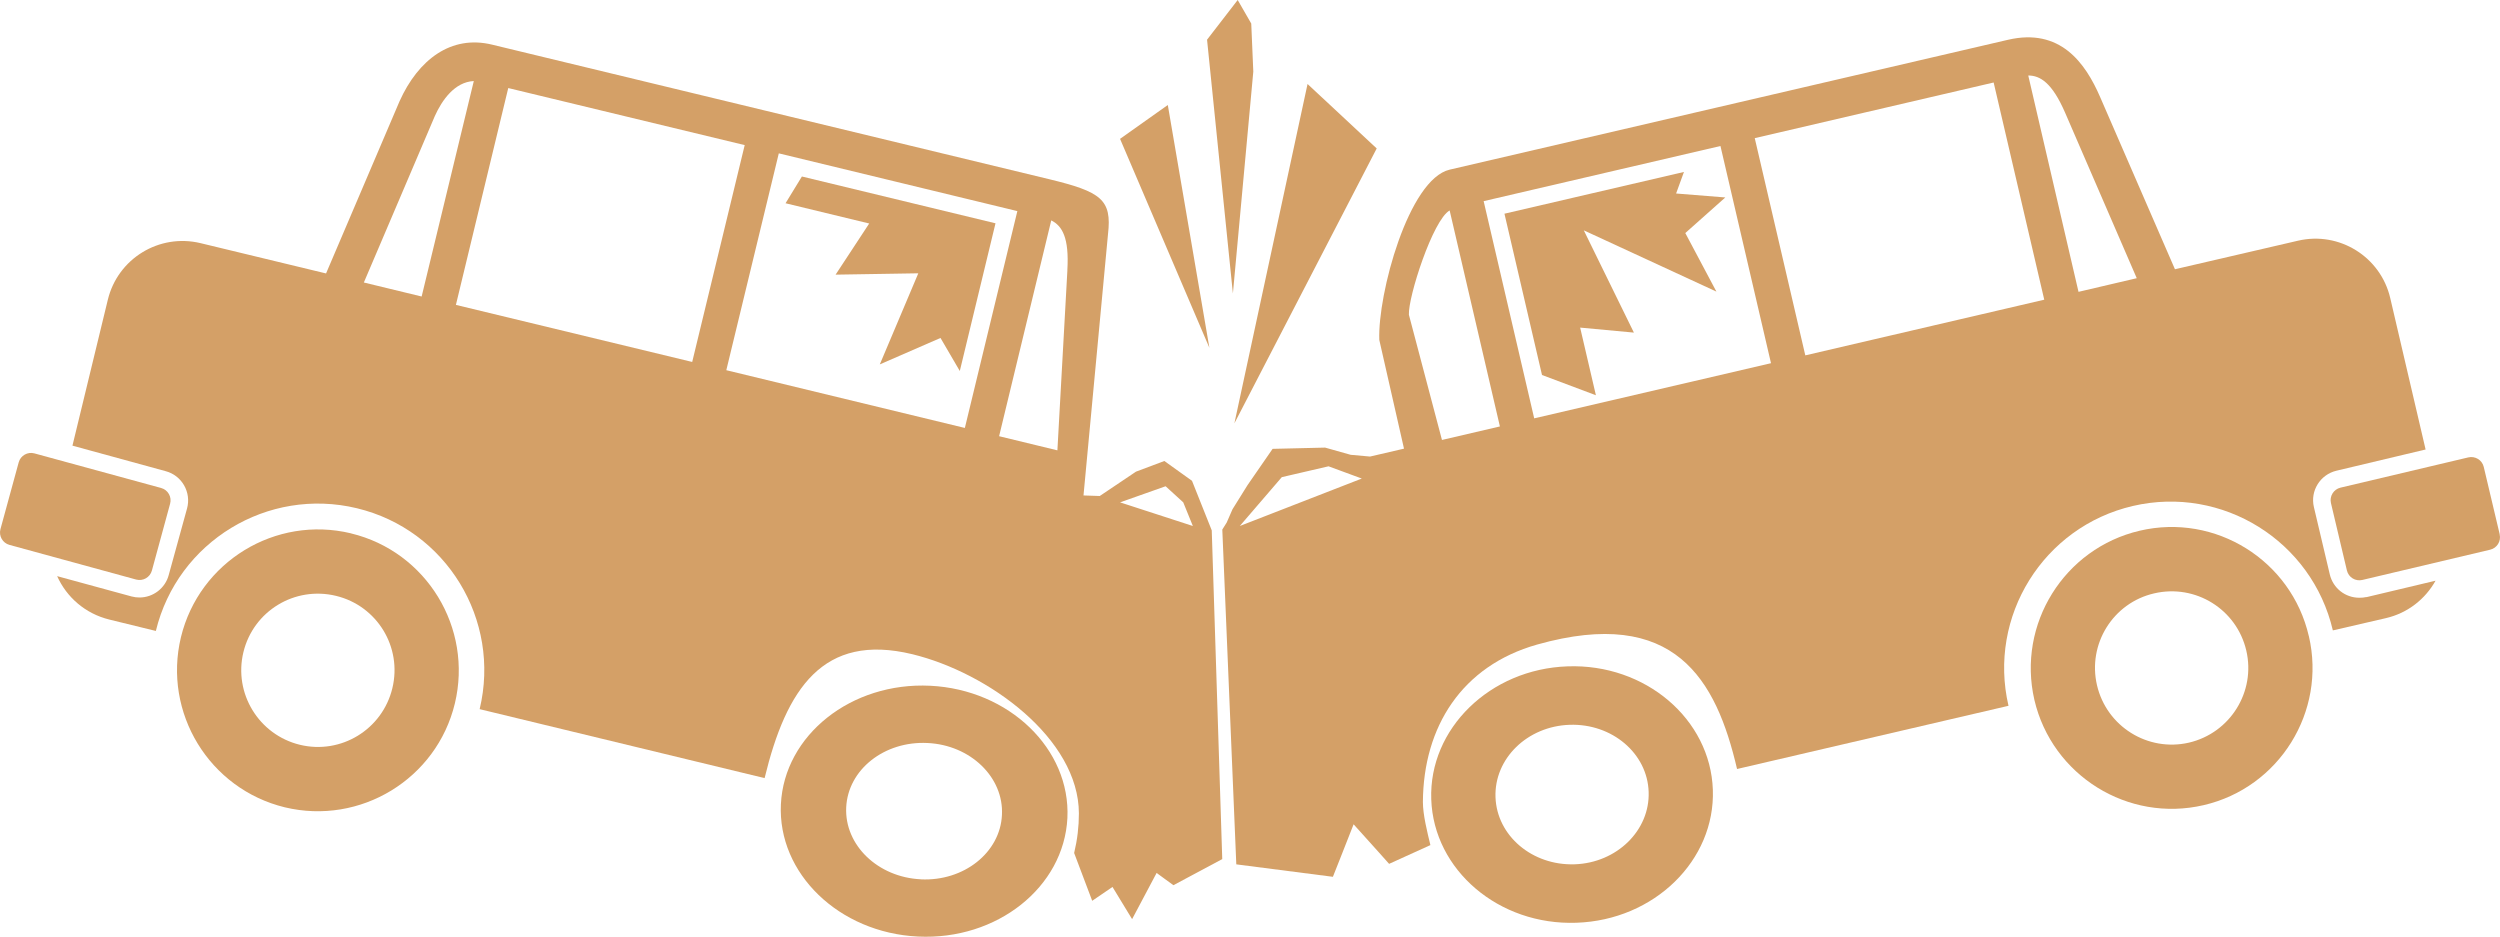
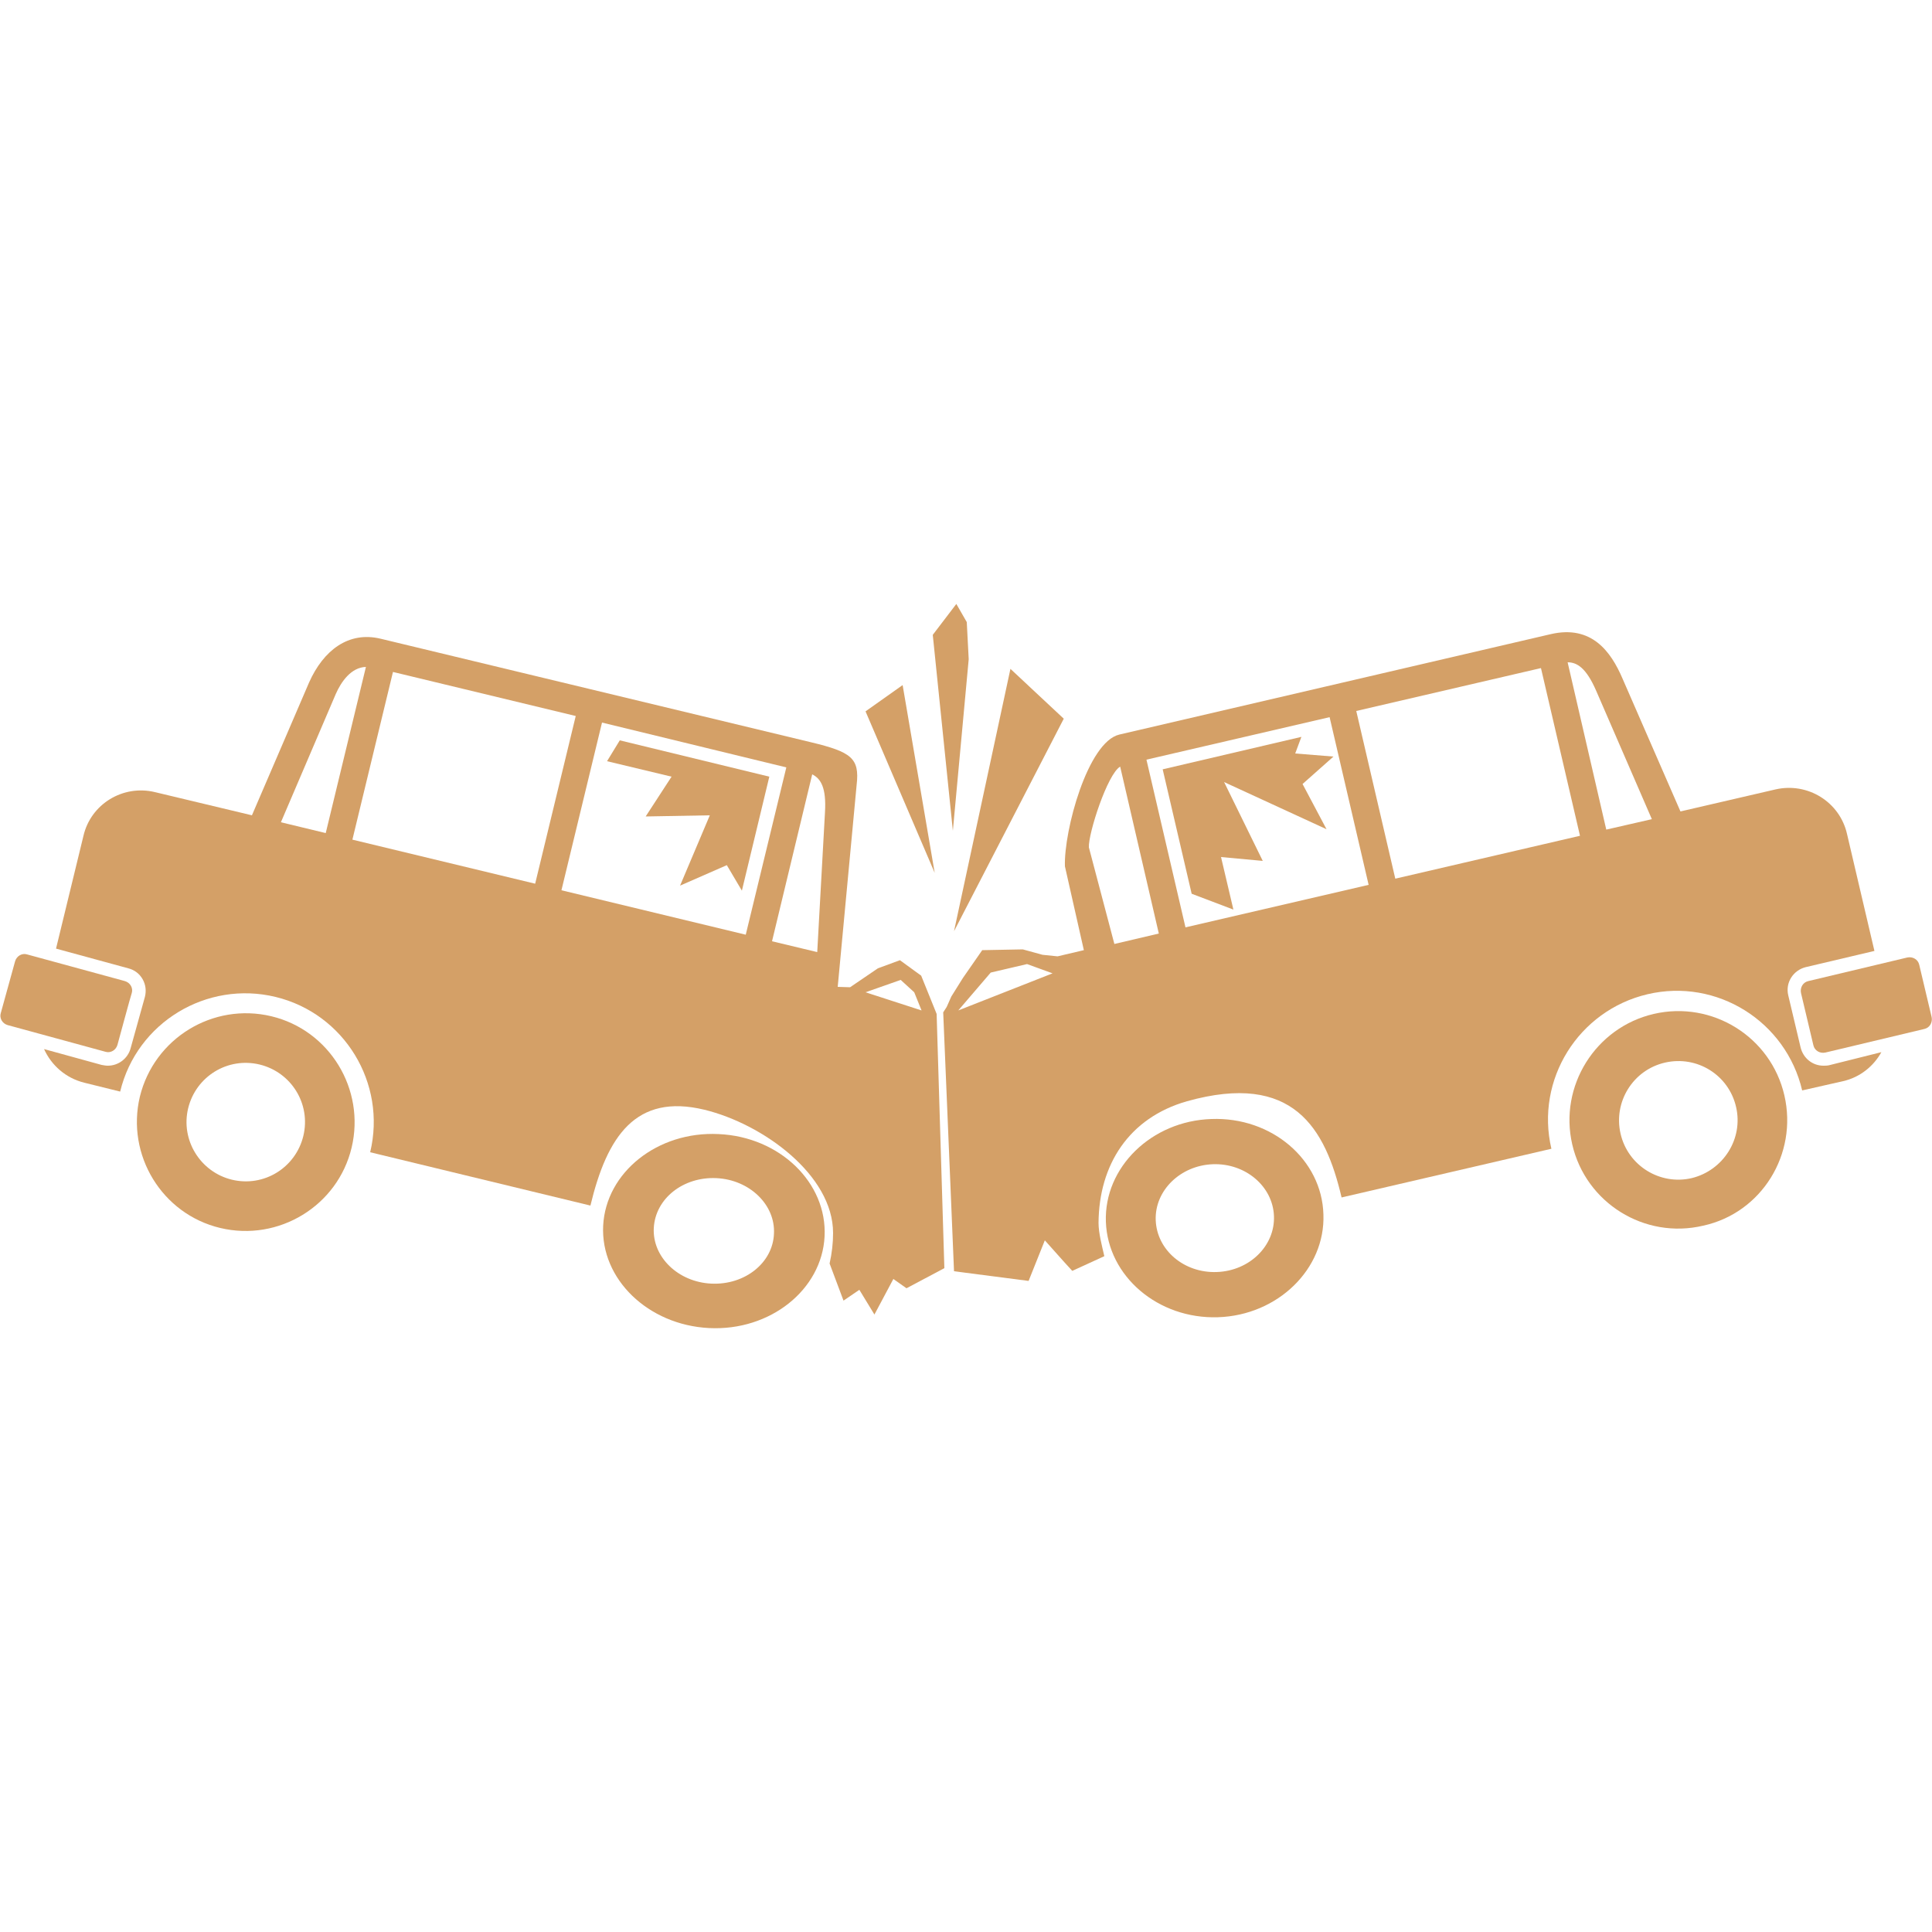
- <svg xmlns="http://www.w3.org/2000/svg" id="Capa_2" data-name="Capa 2" viewBox="0 0 500 187.35">
-   <defs>
-     <style>
-       .cls-1 {
-         fill: #d4a067;
-       }
-     </style>
-   </defs>
-   <g id="Capa_1-2" data-name="Capa 1">
+ <svg xmlns="http://www.w3.org/2000/svg" version="1.1" id="Capa_2_1_" x="0px" y="0px" viewBox="0 0 500 500" style="enable-background:new 0 0 500 500;" xml:space="preserve">
+   <style type="text/css">
+ 	.st0{fill:#D4A067;}
+ </style>
+   <g id="Capa_1-2">
    <g>
-       <path class="cls-1" d="m70.21,106.67c-15.12-3.64-30.35,5.67-34.02,20.76-3.64,15.12,5.67,30.35,20.76,34.03,15.12,3.64,30.38-5.67,34.02-20.76,3.64-15.12-5.67-30.38-20.76-34.02Zm8.26,30.98c-1.99,8.23-10.25,13.3-18.48,11.31-8.23-2-13.3-10.29-11.31-18.52,1.99-8.23,10.25-13.27,18.52-11.27,8.23,1.99,13.27,10.25,11.27,18.48Z" />
-       <path class="cls-1" d="m186.04,137.15c-15.79-.77-29.19,9.87-29.86,23.7-.67,13.83,11.62,25.7,27.41,26.46,15.82.77,29.19-9.87,29.89-23.7.66-13.82-11.66-25.69-27.44-26.46Zm-1.89,38.71c-8.61-.42-15.26-6.86-14.91-14.38.35-7.56,7.63-13.3,16.24-12.88,8.61.39,15.3,6.86,14.91,14.39-.35,7.53-7.63,13.3-16.24,12.88Z" />
-       <path class="cls-1" d="m473.28,119.41c-.46.11-.95.14-1.4.14-2.83,0-5.25-1.89-5.92-4.66l-3.18-13.47c-.77-3.25,1.26-6.51,4.52-7.28l17.82-4.24-7.07-30.28c-1.92-8.26-10.19-13.41-18.45-11.48l-24.61,5.71-14.95-34.41c-3.01-6.97-8.05-13.9-18.45-11.48l-111.66,25.97c-8.22,1.93-14.42,24.92-14.07,34.06l4.94,21.74-6.79,1.58-3.88-.35-5.11-1.44-10.5.25-5.01,7.25-3.01,4.83-1.16,2.66-.88,1.4,2.8,66.96,19.32,2.49,1.58-3.99,2.56-6.51,5.04,5.6,2.06,2.31,8.26-3.75c-.63-2.63-1.5-6.05-1.5-8.64.1-15.02,7.77-27.2,22.85-31.47,27.51-7.74,35.81,6.97,39.98,24.89l54.29-12.64c-4.17-17.88,6.97-35.81,24.89-39.97,17.89-4.16,35.81,7,39.98,24.89l10.6-2.45c4.41-1.02,7.91-3.85,9.94-7.49l-13.82,3.29Zm-225.32-14.21l8.4-9.77,9.35-2.17,6.65,2.45-24.4,9.49Zm40.43-17.22l-6.61-25.03c-.18-3.53,4.79-18.97,8.15-20.86l10.05,43.2-11.58,2.7Zm18.45-4.31l-10.11-43.44,47.36-11.03,10.11,43.44-47.36,11.03Zm54.22-12.6l-10.11-43.44,47.78-11.13,10.12,43.44-47.78,11.13Zm54.64-12.71l-10.05-43.26c2.38,0,4.76,1.44,7.35,7.39l14.35,33.15-11.66,2.73Z" />
-       <path class="cls-1" d="m313.52,133.27c-15.51.53-27.76,12.46-27.27,26.6.49,14.14,13.51,25.24,29.05,24.68,15.54-.53,27.76-12.46,27.27-26.6-.49-14.14-13.51-25.24-29.05-24.68Zm1.4,39.59c-8.47.28-15.54-5.7-15.82-13.41-.28-7.74,6.37-14.21,14.84-14.49,8.47-.28,15.54,5.71,15.79,13.41.28,7.7-6.37,14.21-14.8,14.49Z" />
-       <path class="cls-1" d="m461.76,127.21c-3.5-15.16-18.7-24.61-33.81-21.07-15.12,3.54-24.57,18.69-21.07,33.85,3.54,15.12,18.73,24.57,33.85,21.04,15.12-3.5,24.57-18.7,21.04-33.81Zm-23.98,21.32c-8.22,1.89-16.45-3.22-18.38-11.48-1.92-8.22,3.19-16.49,11.45-18.38,8.26-1.92,16.49,3.19,18.41,11.45,1.92,8.22-3.22,16.49-11.48,18.41Z" />
-       <polygon class="cls-1" points="343.28 58.32 316.76 46.07 326.78 66.52 316.03 65.52 319.18 79.05 308.4 75 300.89 42.74 336.79 34.39 335.22 38.7 345.06 39.49 337.06 46.61 343.28 58.32" />
-       <path class="cls-1" d="m242.36,106.1l-3.96-9.94-5.53-3.96-5.67,2.13-7.25,4.87-3.25-.11,4.9-52.26c.81-6.93-1.37-8.47-11.76-10.99L98.46,8.94c-8.26-2.03-14.81,3.01-18.55,11.31l-14.7,34.44-25.1-6.06c-8.26-1.99-16.56,3.08-18.55,11.34l-7.07,29.16,18.66,5.11c1.57.42,2.87,1.44,3.67,2.83.8,1.4,1.02,3.05.59,4.62l-3.67,13.33c-.7,2.63-3.12,4.48-5.85,4.48-.53,0-1.05-.07-1.58-.21l-14.88-4.06c1.89,4.2,5.6,7.49,10.43,8.68l9.31,2.28c4.34-17.89,22.37-28.84,40.22-24.54,17.85,4.3,28.84,22.29,24.54,40.18l56.99,13.79c4.34-17.89,11.69-29.09,29.54-24.78,15.23,3.71,33.29,16.87,33.32,31.85,0,2.63-.31,5.25-.95,7.91l3.61,9.56,4.06-2.77,3.92,6.44,4.9-9.24,3.36,2.45,9.77-5.22-2.1-65.74ZM84.32,59.3l-11.55-2.8,14.18-33.25c1.44-3.22,3.99-6.86,7.81-7.04l-10.43,43.09Zm6.86,1.68l10.47-43.37,47.29,11.41-10.5,43.37-47.25-11.41Zm54.08,13.06l10.5-43.37,47.71,11.55-10.5,43.37-47.71-11.55Zm68.22-20.02l-2,36.05-11.66-2.83,10.43-43.16c2.17,1.08,3.61,3.43,3.22,9.94Zm10.54,46.45l9.1-3.22,3.53,3.22,1.92,4.73-14.56-4.73Z" />
-       <polygon class="cls-1" points="199.1 44.66 191.96 74.2 188.1 67.59 175.96 72.88 183.66 54.66 167.12 54.93 173.84 44.7 157.11 40.65 160.38 35.3 199.1 44.66" />
-       <path class="cls-1" d="m30.38,114.11c-.38,1.37-1.78,2.17-3.15,1.8l-25.34-6.93c-1.36-.37-2.17-1.78-1.8-3.15l3.65-13.36c.37-1.36,1.79-2.17,3.15-1.79l25.34,6.92c1.36.37,2.17,1.78,1.79,3.15l-3.64,13.36Z" />
-       <path class="cls-1" d="m499.93,106.86c.33,1.38-.53,2.76-1.9,3.08l-25.56,6.05c-1.38.33-2.76-.52-3.09-1.9l-3.19-13.48c-.32-1.37.53-2.75,1.91-3.08l25.56-6.05c1.38-.32,2.76.52,3.09,1.9l3.19,13.48Z" />
-       <polygon class="cls-1" points="241.88 69.57 224.01 27.77 233.56 21 241.88 69.57" />
-       <polygon class="cls-1" points="250.66 14.32 246.58 58.69 241.41 7.94 247.54 0 250.25 4.71 250.66 14.32" />
-       <polygon class="cls-1" points="275.34 29.69 246.88 84.66 261.51 16.8 275.34 29.69" />
+       <path class="st0" d="M70.2,263c-15.1-3.6-30.3,5.7-34,20.8c-3.6,15.1,5.7,30.4,20.8,34c15.1,3.6,30.4-5.7,34-20.8    C94.6,281.9,85.3,266.6,70.2,263L70.2,263z M78.5,294c-2,8.2-10.2,13.3-18.5,11.3c-8.2-2-13.3-10.3-11.3-18.5    c2-8.2,10.2-13.3,18.5-11.3C75.4,277.5,80.5,285.7,78.5,294L78.5,294z" />
+       <path class="st0" d="M186,293.5c-15.8-0.8-29.2,9.9-29.9,23.7c-0.7,13.8,11.6,25.7,27.4,26.5c15.8,0.8,29.2-9.9,29.9-23.7    C214.1,306.1,201.8,294.2,186,293.5z M184.1,332.2c-8.6-0.4-15.3-6.9-14.9-14.4c0.4-7.6,7.6-13.3,16.2-12.9    c8.6,0.4,15.3,6.9,14.9,14.4C200,326.8,192.8,332.6,184.1,332.2L184.1,332.2z" />
+       <path class="st0" d="M473.3,275.7c-0.5,0.1-1,0.1-1.4,0.1c-2.8,0-5.2-1.9-5.9-4.7l-3.2-13.5c-0.8-3.3,1.3-6.5,4.5-7.3l17.8-4.2    l-7.1-30.3c-1.9-8.3-10.2-13.4-18.5-11.5l-24.6,5.7l-15-34.4c-3-7-8-13.9-18.5-11.5l-111.7,26c-8.2,1.9-14.4,24.9-14.1,34.1    l4.9,21.7l-6.8,1.6l-3.9-0.4l-5.1-1.4l-10.5,0.2l-5,7.2l-3,4.8l-1.2,2.7l-0.9,1.4l2.8,67l19.3,2.5l1.6-4l2.6-6.5l5,5.6l2.1,2.3    l8.3-3.8c-0.6-2.6-1.5-6-1.5-8.6c0.1-15,7.8-27.2,22.9-31.5c27.5-7.7,35.8,7,40,24.9l54.3-12.6c-4.2-17.9,7-35.8,24.9-40    c17.9-4.2,35.8,7,40,24.9l10.6-2.4c4.4-1,7.9-3.9,9.9-7.5L473.3,275.7L473.3,275.7z M248,261.5l8.4-9.8l9.4-2.2l6.6,2.4L248,261.5    z M288.4,244.3l-6.6-25c-0.2-3.5,4.8-19,8.1-20.9l10,43.2L288.4,244.3L288.4,244.3z M306.8,240l-10.1-43.4l47.4-11l10.1,43.4    L306.8,240L306.8,240z M361.1,227.4L351,184l47.8-11.1l10.1,43.4L361.1,227.4L361.1,227.4z M415.7,214.7l-10-43.3    c2.4,0,4.8,1.4,7.4,7.4l14.4,33.2L415.7,214.7L415.7,214.7z" />
+       <path class="st0" d="M313.5,289.6c-15.5,0.5-27.8,12.5-27.3,26.6c0.5,14.1,13.5,25.2,29,24.7c15.5-0.5,27.8-12.5,27.3-26.6    C342.1,300.1,329.1,289,313.5,289.6L313.5,289.6z M314.9,329.2c-8.5,0.3-15.5-5.7-15.8-13.4c-0.3-7.7,6.4-14.2,14.8-14.5    s15.5,5.7,15.8,13.4C330,322.4,323.4,328.9,314.9,329.2L314.9,329.2z" />
+       <path class="st0" d="M461.8,283.5c-3.5-15.2-18.7-24.6-33.8-21.1c-15.1,3.5-24.6,18.7-21.1,33.8c3.5,15.1,18.7,24.6,33.9,21    C455.9,313.9,465.3,298.7,461.8,283.5L461.8,283.5z M437.8,304.9c-8.2,1.9-16.5-3.2-18.4-11.5c-1.9-8.2,3.2-16.5,11.5-18.4    c8.3-1.9,16.5,3.2,18.4,11.5C451.2,294.7,446,302.9,437.8,304.9L437.8,304.9z" />
+       <polygon class="st0" points="343.3,214.6 316.8,202.4 326.8,222.8 316,221.8 319.2,235.4 308.4,231.3 300.9,199.1 336.8,190.7     335.2,195 345.1,195.8 337.1,202.9   " />
+       <path class="st0" d="M242.4,262.4l-4-9.9l-5.5-4l-5.7,2.1l-7.2,4.9l-3.2-0.1l4.9-52.3c0.8-6.9-1.4-8.5-11.8-11L98.5,165.3    c-8.3-2-14.8,3-18.5,11.3L65.2,211L40.1,205c-8.3-2-16.6,3.1-18.5,11.3l-7.1,29.2l18.7,5.1c1.6,0.4,2.9,1.4,3.7,2.8    c0.8,1.4,1,3,0.6,4.6l-3.7,13.3c-0.7,2.6-3.1,4.5-5.9,4.5c-0.5,0-1-0.1-1.6-0.2l-14.9-4.1c1.9,4.2,5.6,7.5,10.4,8.7l9.3,2.3    c4.3-17.9,22.4-28.8,40.2-24.5c17.8,4.3,28.8,22.3,24.5,40.2l57,13.8c4.3-17.9,11.7-29.1,29.5-24.8c15.2,3.7,33.3,16.9,33.3,31.9    c0,2.6-0.3,5.2-0.9,7.9l3.6,9.6l4.1-2.8l3.9,6.4l4.9-9.2l3.4,2.4l9.8-5.2L242.4,262.4L242.4,262.4z M84.3,215.6l-11.6-2.8    l14.2-33.2c1.4-3.2,4-6.9,7.8-7L84.3,215.6L84.3,215.6z M91.2,217.3l10.5-43.4l47.3,11.4l-10.5,43.4L91.2,217.3L91.2,217.3z     M145.3,230.4l10.5-43.4l47.7,11.6L193,241.9C193,241.9,145.3,230.4,145.3,230.4z M213.5,210.3l-2,36.1l-11.7-2.8l10.4-43.2    C212.4,201.5,213.9,203.8,213.5,210.3L213.5,210.3z M224,256.8l9.1-3.2l3.5,3.2l1.9,4.7L224,256.8L224,256.8z" />
+       <polygon class="st0" points="199.1,201 192,230.5 188.1,223.9 176,229.2 183.7,211 167.1,211.3 173.8,201 157.1,197 160.4,191.6       " />
+       <path class="st0" d="M30.4,270.4c-0.4,1.4-1.8,2.2-3.1,1.8l-25.3-6.9c-1.4-0.4-2.2-1.8-1.8-3.1l3.7-13.4c0.4-1.4,1.8-2.2,3.1-1.8    l25.3,6.9c1.4,0.4,2.2,1.8,1.8,3.1C34,257.1,30.4,270.4,30.4,270.4z" />
+       <path class="st0" d="M499.9,263.2c0.3,1.4-0.5,2.8-1.9,3.1l-25.6,6.1c-1.4,0.3-2.8-0.5-3.1-1.9l-3.2-13.5    c-0.3-1.4,0.5-2.8,1.9-3.1l25.6-6.1c1.4-0.3,2.8,0.5,3.1,1.9L499.9,263.2L499.9,263.2z" />
+       <polygon class="st0" points="241.9,225.9 224,184.1 233.6,177.3   " />
+       <polygon class="st0" points="250.7,170.6 246.6,215 241.4,164.3 247.5,156.3 250.2,161   " />
+       <polygon class="st0" points="275.3,186 246.9,241 261.5,173.1   " />
    </g>
  </g>
</svg>
